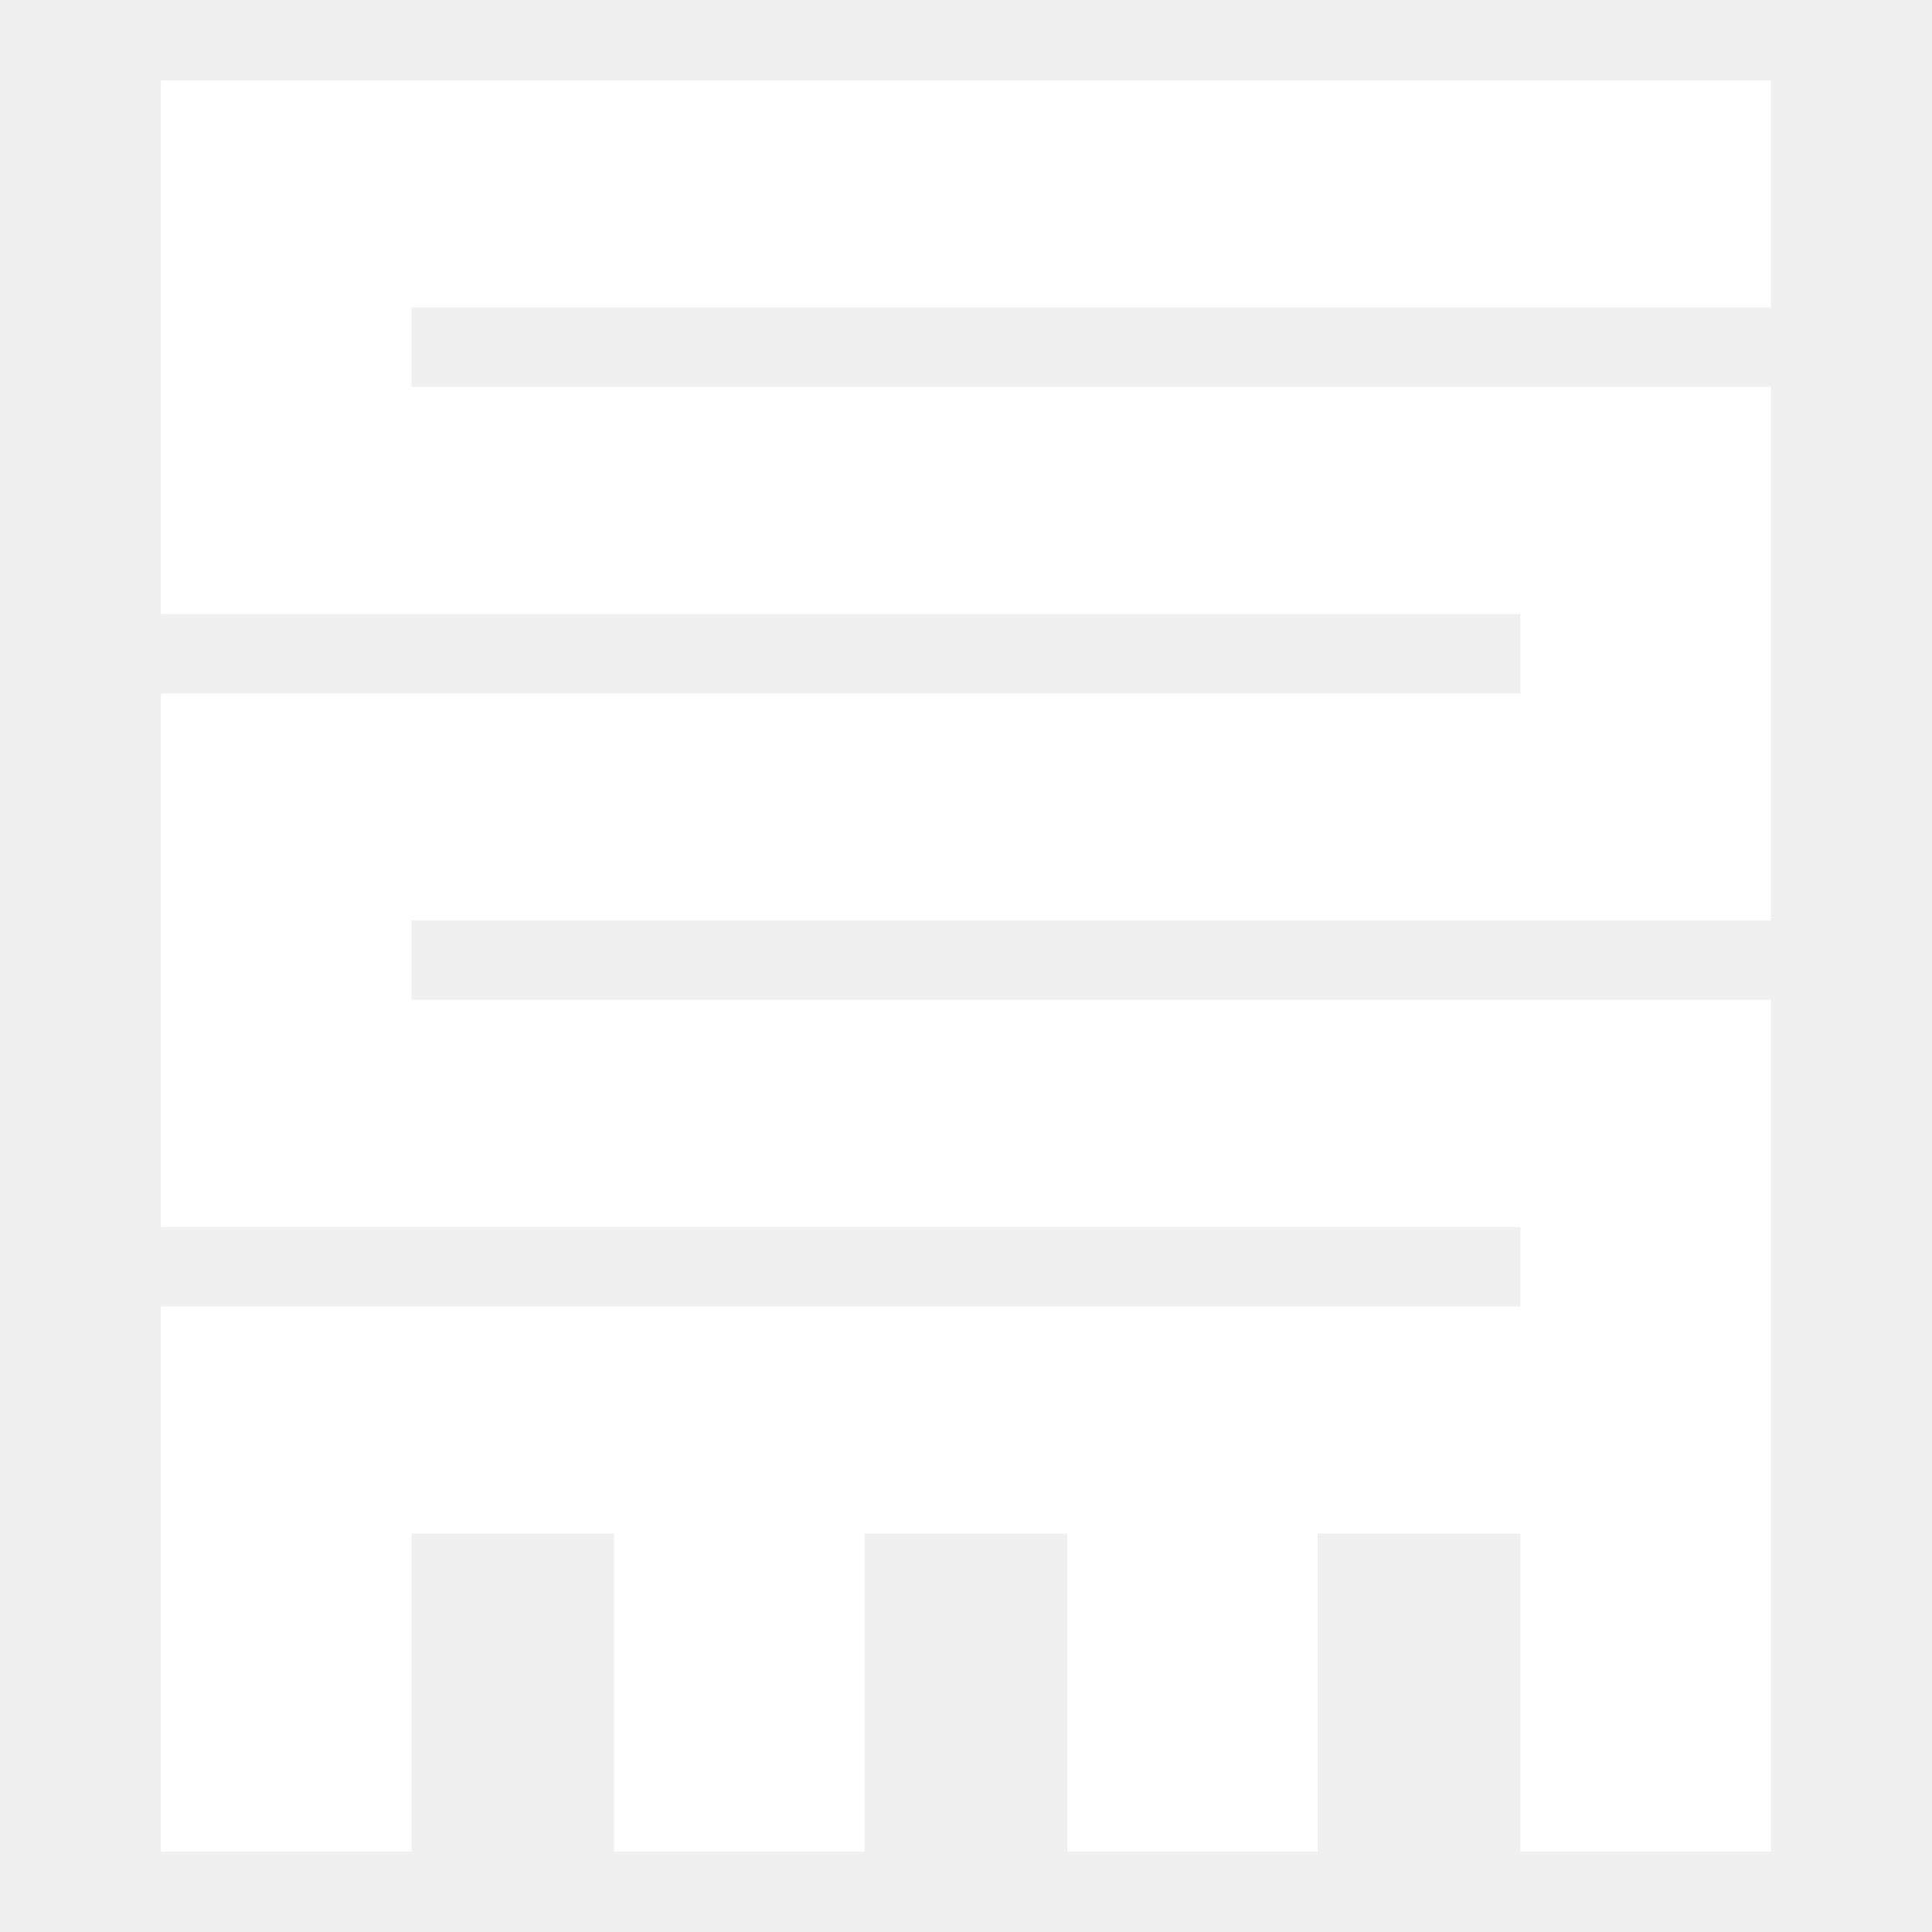
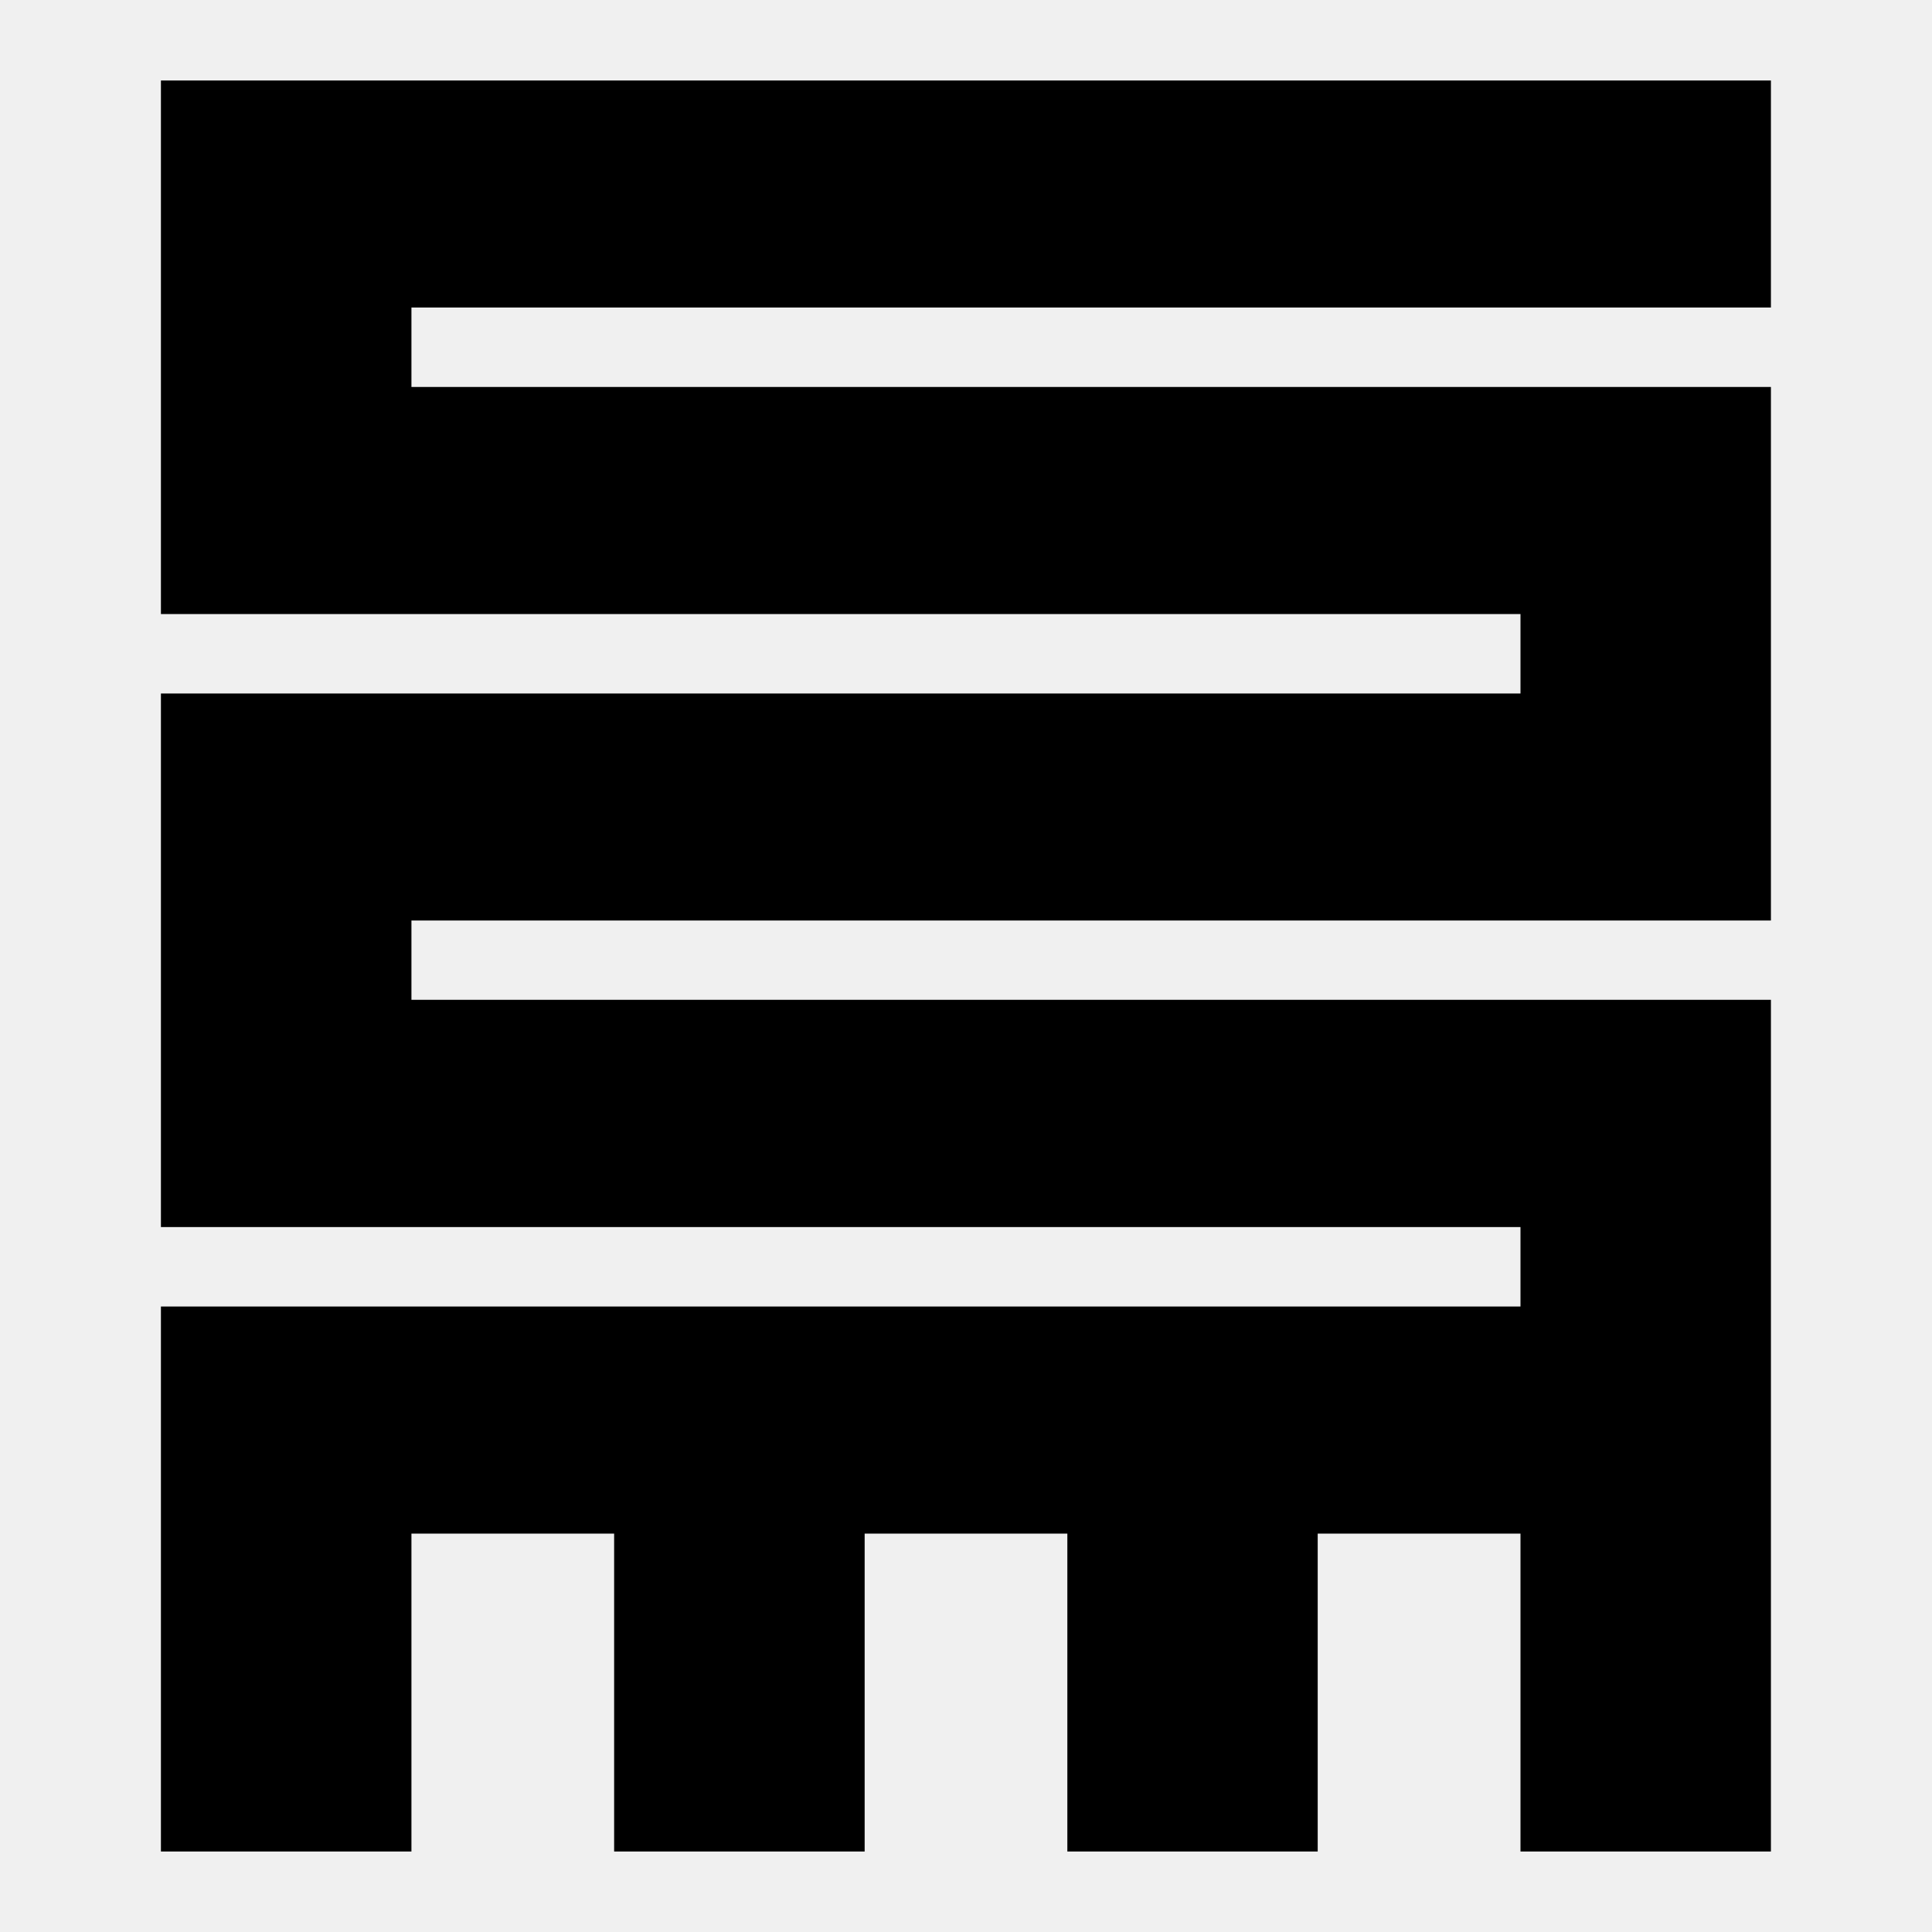
- <svg xmlns="http://www.w3.org/2000/svg" width="24" height="24" fill="#fff" viewBox="0 0 24 24">
+ <svg xmlns="http://www.w3.org/2000/svg" width="24" height="24" fill="currentColor" viewBox="0 0 24 24">
  <path d="M5.111 4.807H21.999V11.435H5.111V12.42H21.999V23H18.888V19.051H16.369V23H13.259V19.051H10.741V23H7.629V19.051H5.111V23H1.999V16.23H18.888V15.243H1.999V8.615H18.888V7.628H1.999V1H21.999V3.82H5.111V4.807Z" />
</svg>
